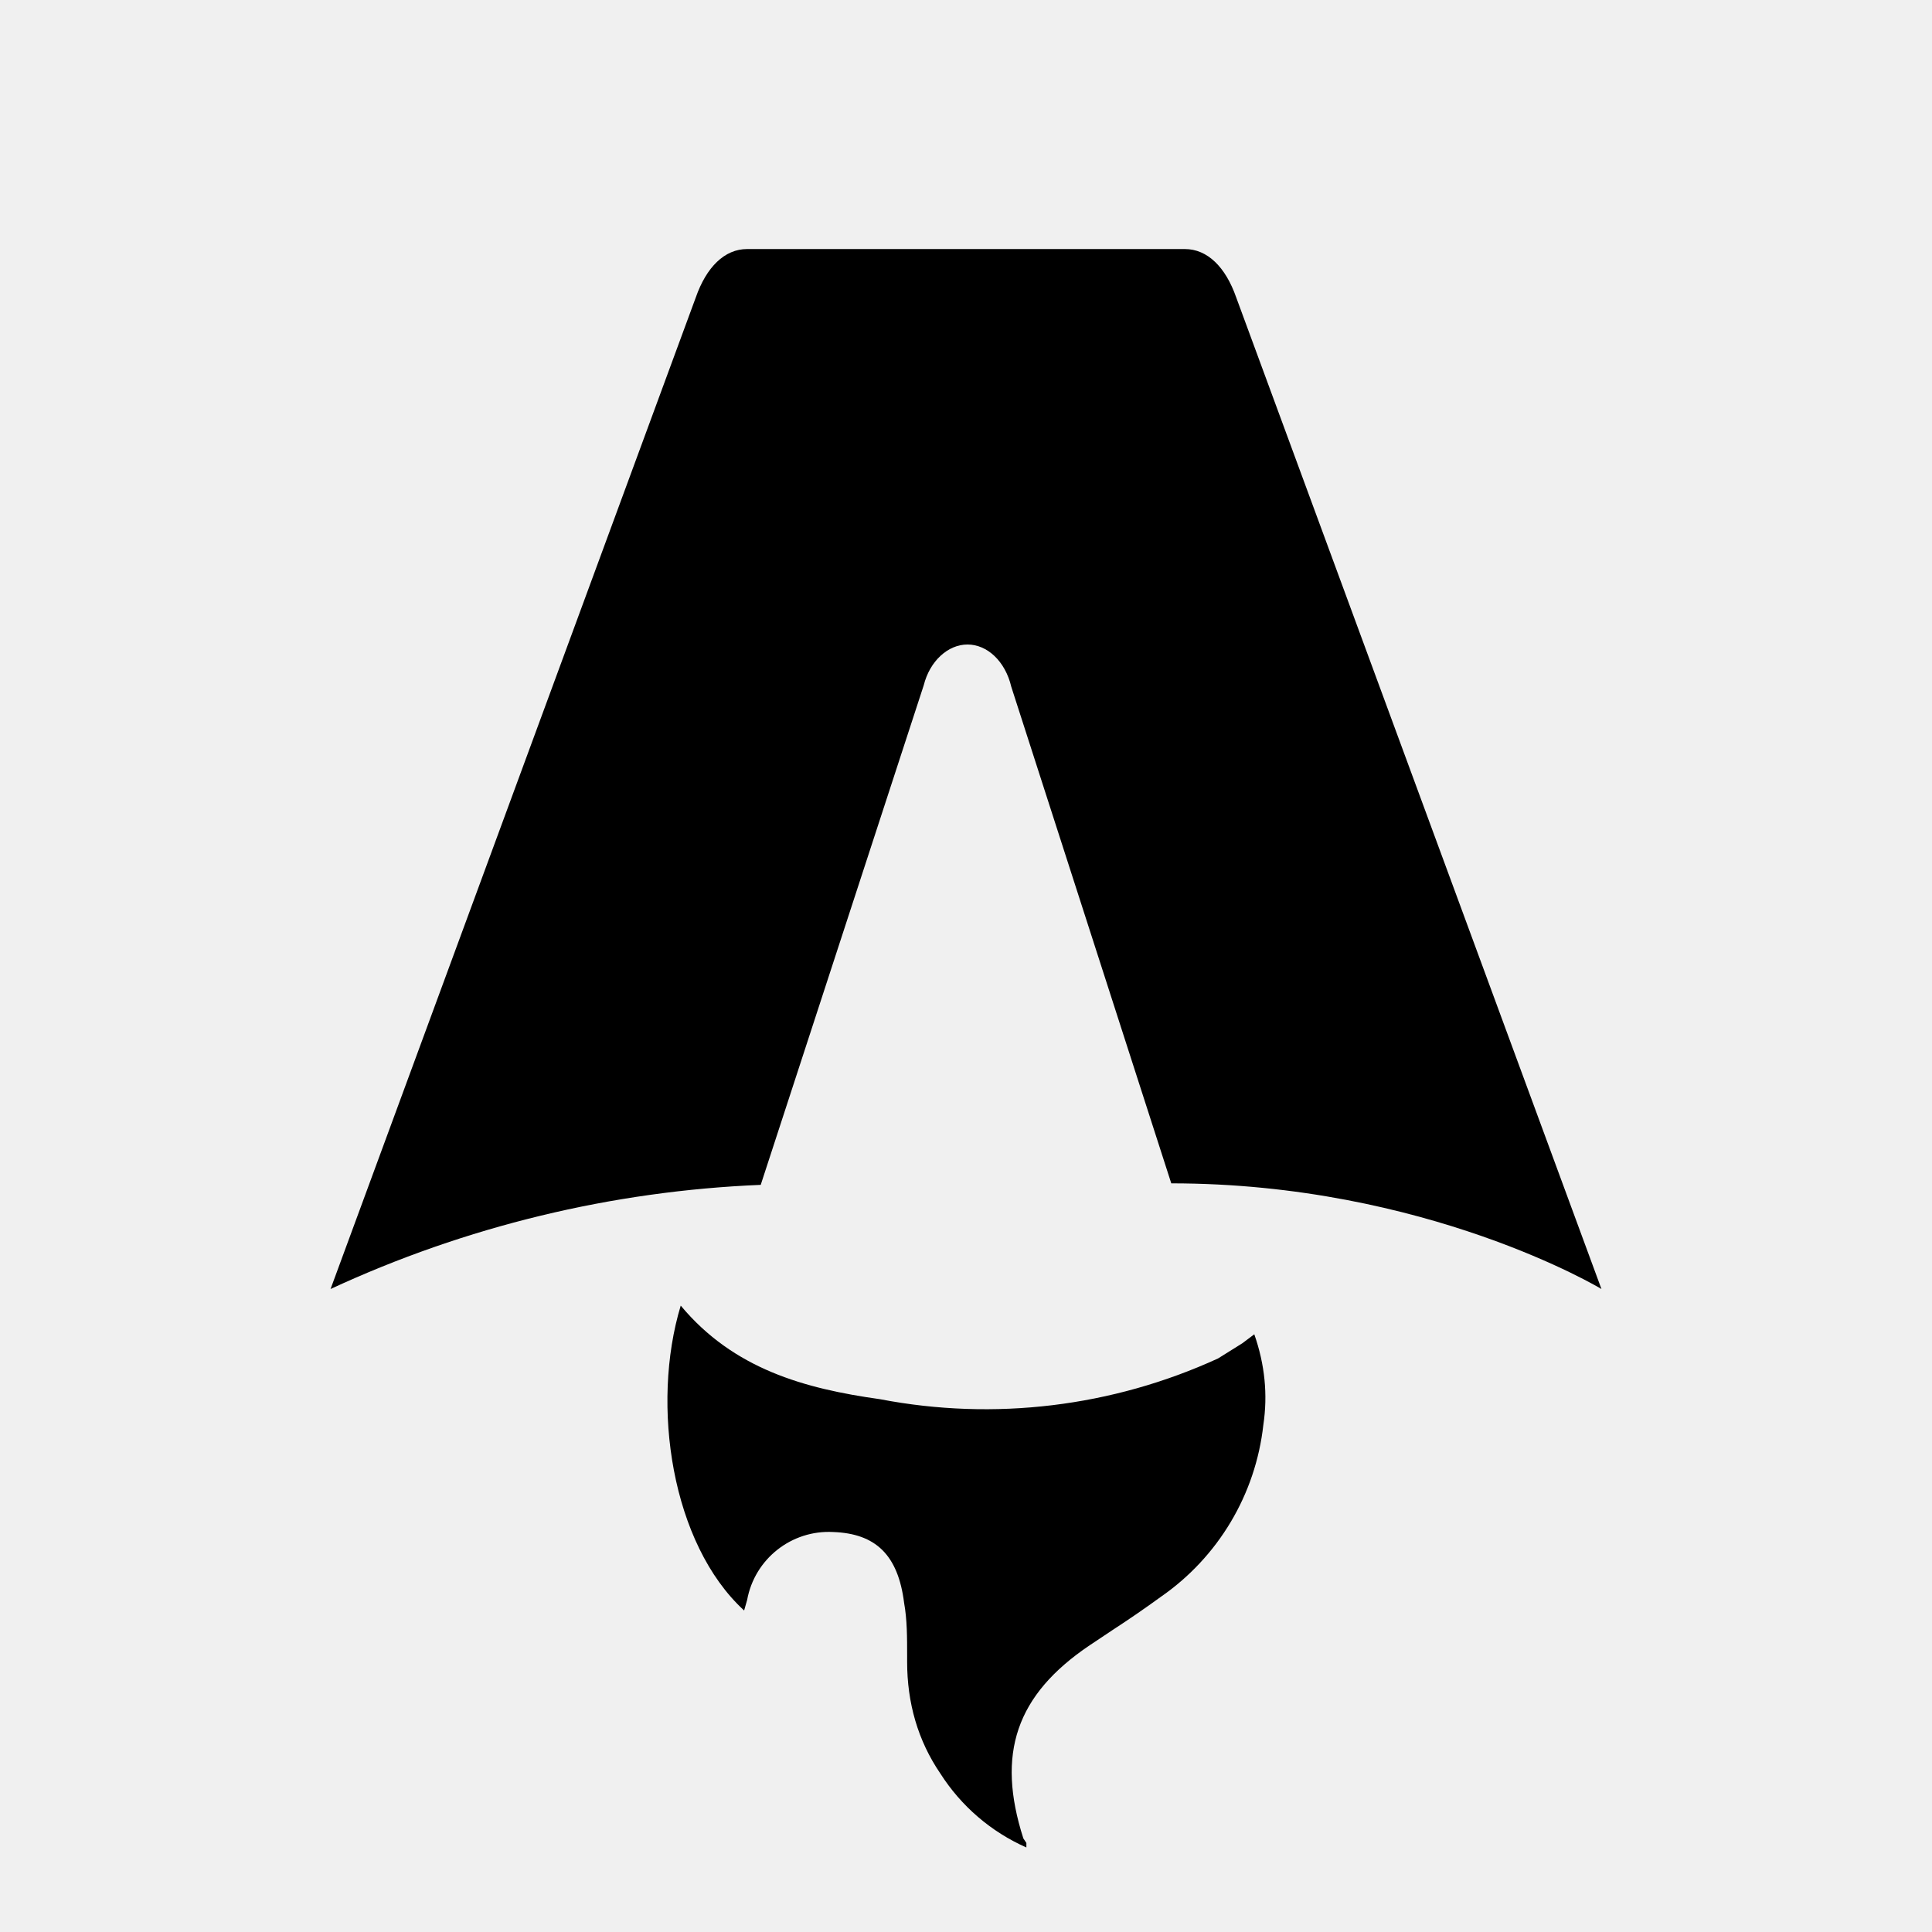
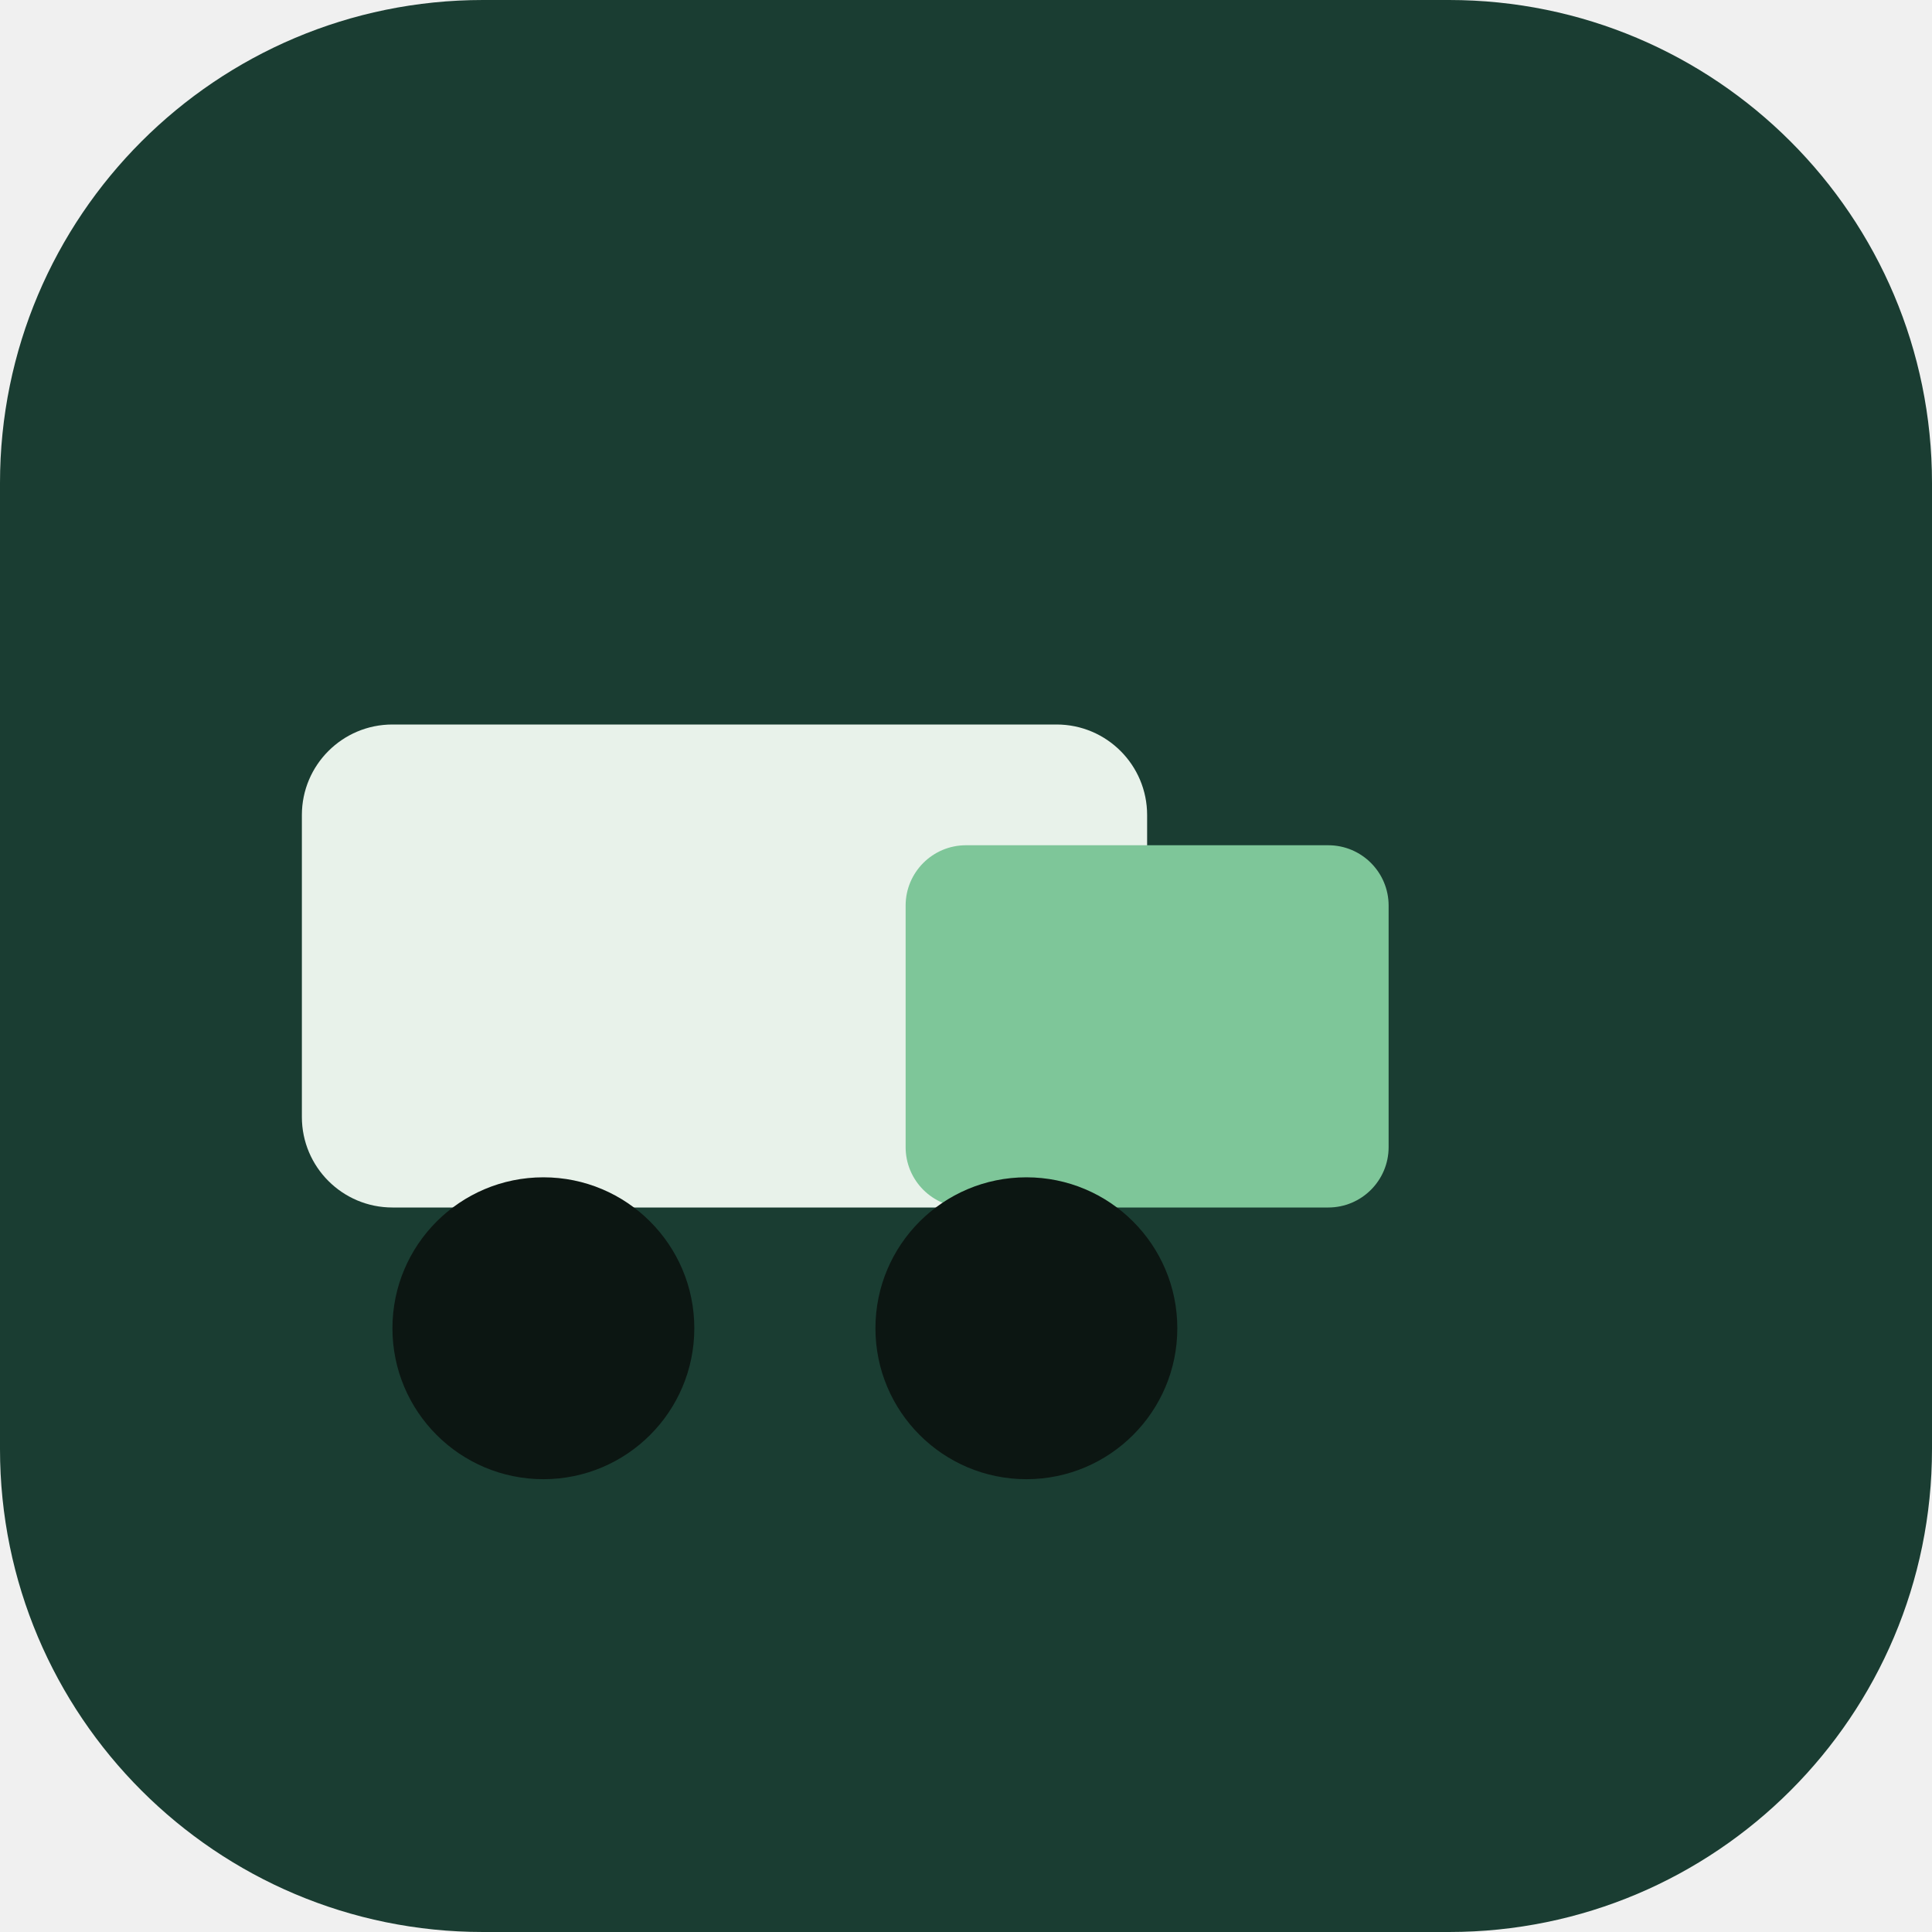
- <svg xmlns="http://www.w3.org/2000/svg" fill="none" viewBox="0 0 128 128">
-   <path d="M50.4 78.5a75.1 75.1 0 0 0-28.5 6.9l24.2-65.7c.7-2 1.9-3.2 3.4-3.2h29c1.5 0 2.7 1.2 3.4 3.2l24.2 65.7s-11.6-7-28.5-7L67 45.5c-.4-1.7-1.6-2.8-2.9-2.8-1.3 0-2.5 1.1-2.9 2.7L50.4 78.5Zm-1.1 28.2Zm-4.2-20.2c-2 6.6-.6 15.8 4.2 20.2a17.5 17.5 0 0 1 .2-.7 5.5 5.5 0 0 1 5.7-4.5c2.8.1 4.3 1.5 4.7 4.7.2 1.1.2 2.3.2 3.5v.4c0 2.7.7 5.2 2.2 7.4a13 13 0 0 0 5.7 4.9v-.3l-.2-.3c-1.8-5.6-.5-9.5 4.4-12.8l1.5-1a73 73 0 0 0 3.2-2.2 16 16 0 0 0 6.8-11.4c.3-2 .1-4-.6-6l-.8.6-1.6 1a37 37 0 0 1-22.4 2.7c-5-.7-9.7-2-13.2-6.2Z" />
-   <style>
-         path { fill: #000; }
-         @media (prefers-color-scheme: dark) {
-             path { fill: #FFF; }
-         }
-     </style>
+ <svg xmlns="http://www.w3.org/2000/svg" viewBox="0 0 32 32" fill="none">
+   <rect width="32" height="32" rx="8" fill="#1a3d32" />
+   <rect x="5" y="12" width="14" height="8" rx="1.5" fill="#e8f2ea" />
+   <rect x="15" y="14" width="8" height="6" rx="1" fill="#7ec699" />
+   <circle cx="9" cy="22" r="2.5" fill="#0c1612" />
+   <circle cx="17" cy="22" r="2.5" fill="#0c1612" />
</svg>
